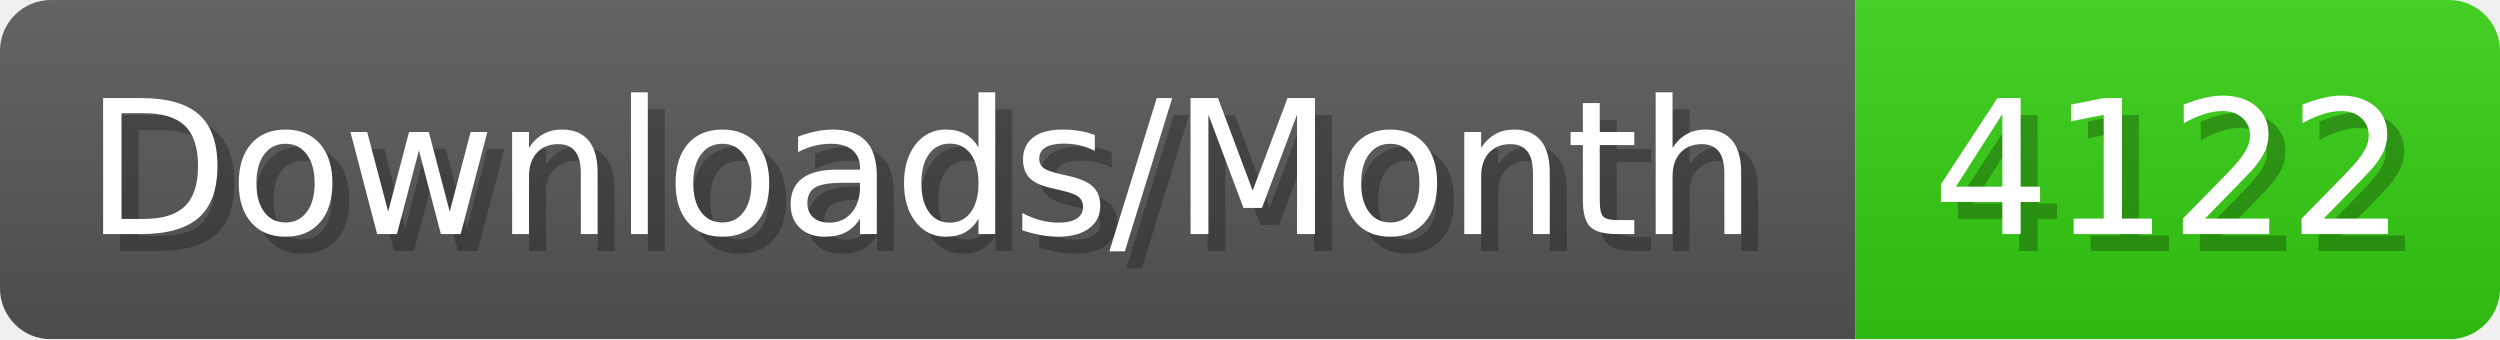
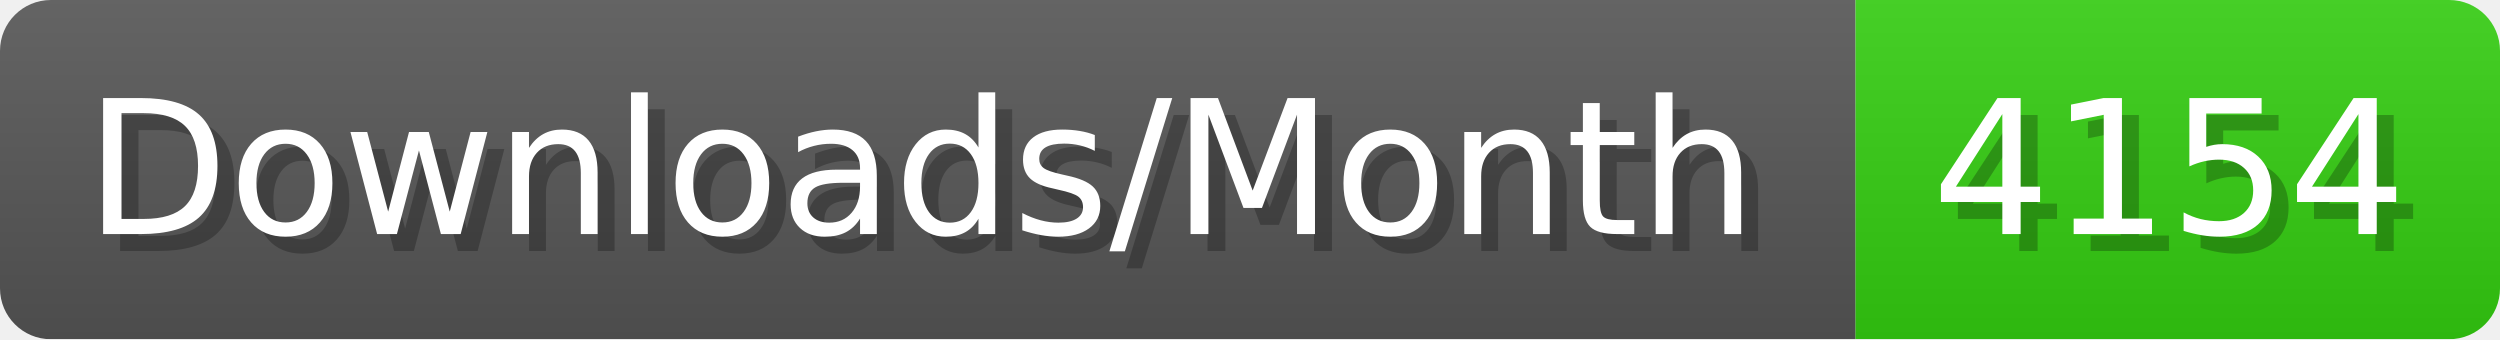
- <svg xmlns="http://www.w3.org/2000/svg" width="147.4" height="20" viewBox="0 0 1474 200" role="img" aria-label="Downloads/Month: 4122">
+ <svg xmlns="http://www.w3.org/2000/svg" width="147.4" height="20" viewBox="0 0 1474 200" role="img" aria-label="Downloads/Month: 4154">
  <linearGradient id="YlXUI" x2="0" y2="100%">
    <stop offset="0" stop-opacity=".1" stop-color="#EEE" />
    <stop offset="1" stop-opacity=".1" />
  </linearGradient>
  <mask id="JHhop">
    <rect width="1474" height="200" rx="30" fill="#FFF" />
  </mask>
  <g mask="url(#JHhop)">
    <rect width="1094" height="200" fill="#555" />
    <rect width="380" height="200" fill="#3C1" x="1094" />
    <rect width="1474" height="200" fill="url(#YlXUI)" />
  </g>
  <g aria-hidden="true" fill="#fff" text-anchor="start" font-family="Verdana,DejaVu Sans,sans-serif" font-size="110">
    <text x="60" y="148" textLength="994" fill="#000" opacity="0.25">Downloads/Month</text>
    <text x="50" y="138" textLength="994">Downloads/Month</text>
-     <text x="1149" y="148" textLength="280" fill="#000" opacity="0.25">4122</text>
-     <text x="1139" y="138" textLength="280">4122</text>
+     <text x="1149" y="148" textLength="280" fill="#000" opacity="0.25">4154</text>
+     <text x="1139" y="138" textLength="280">4154</text>
  </g>
</svg>
